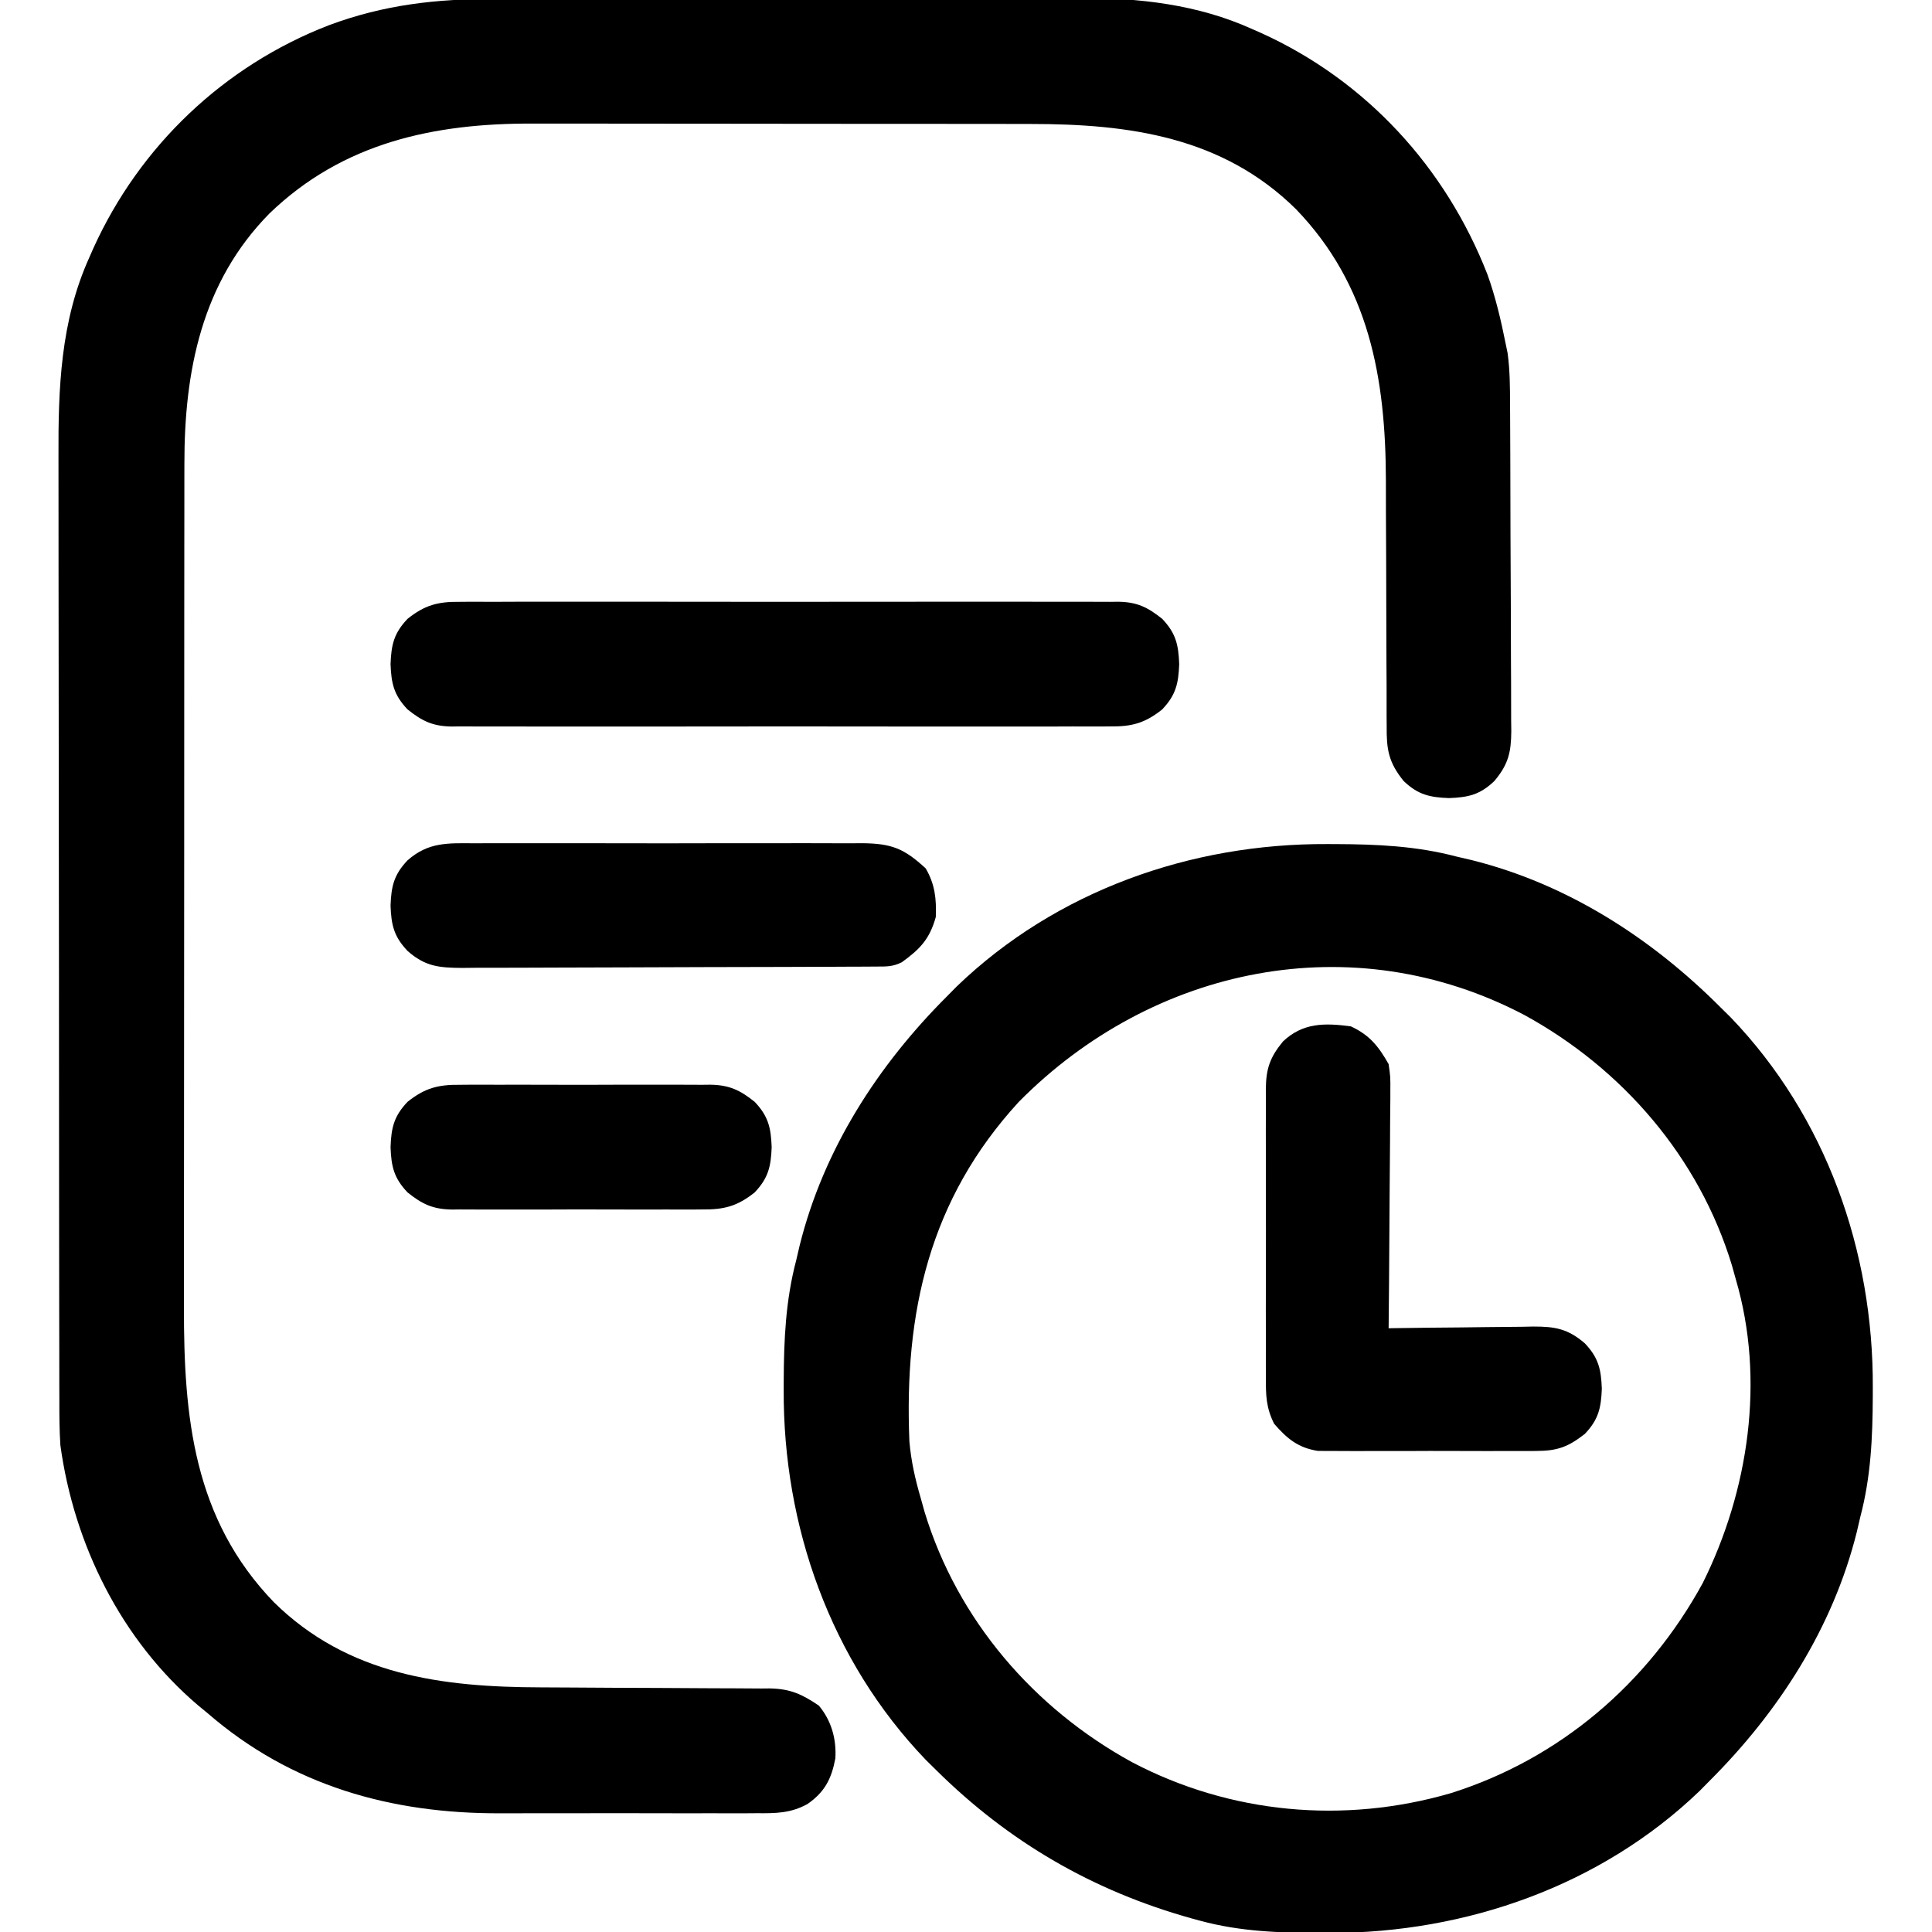
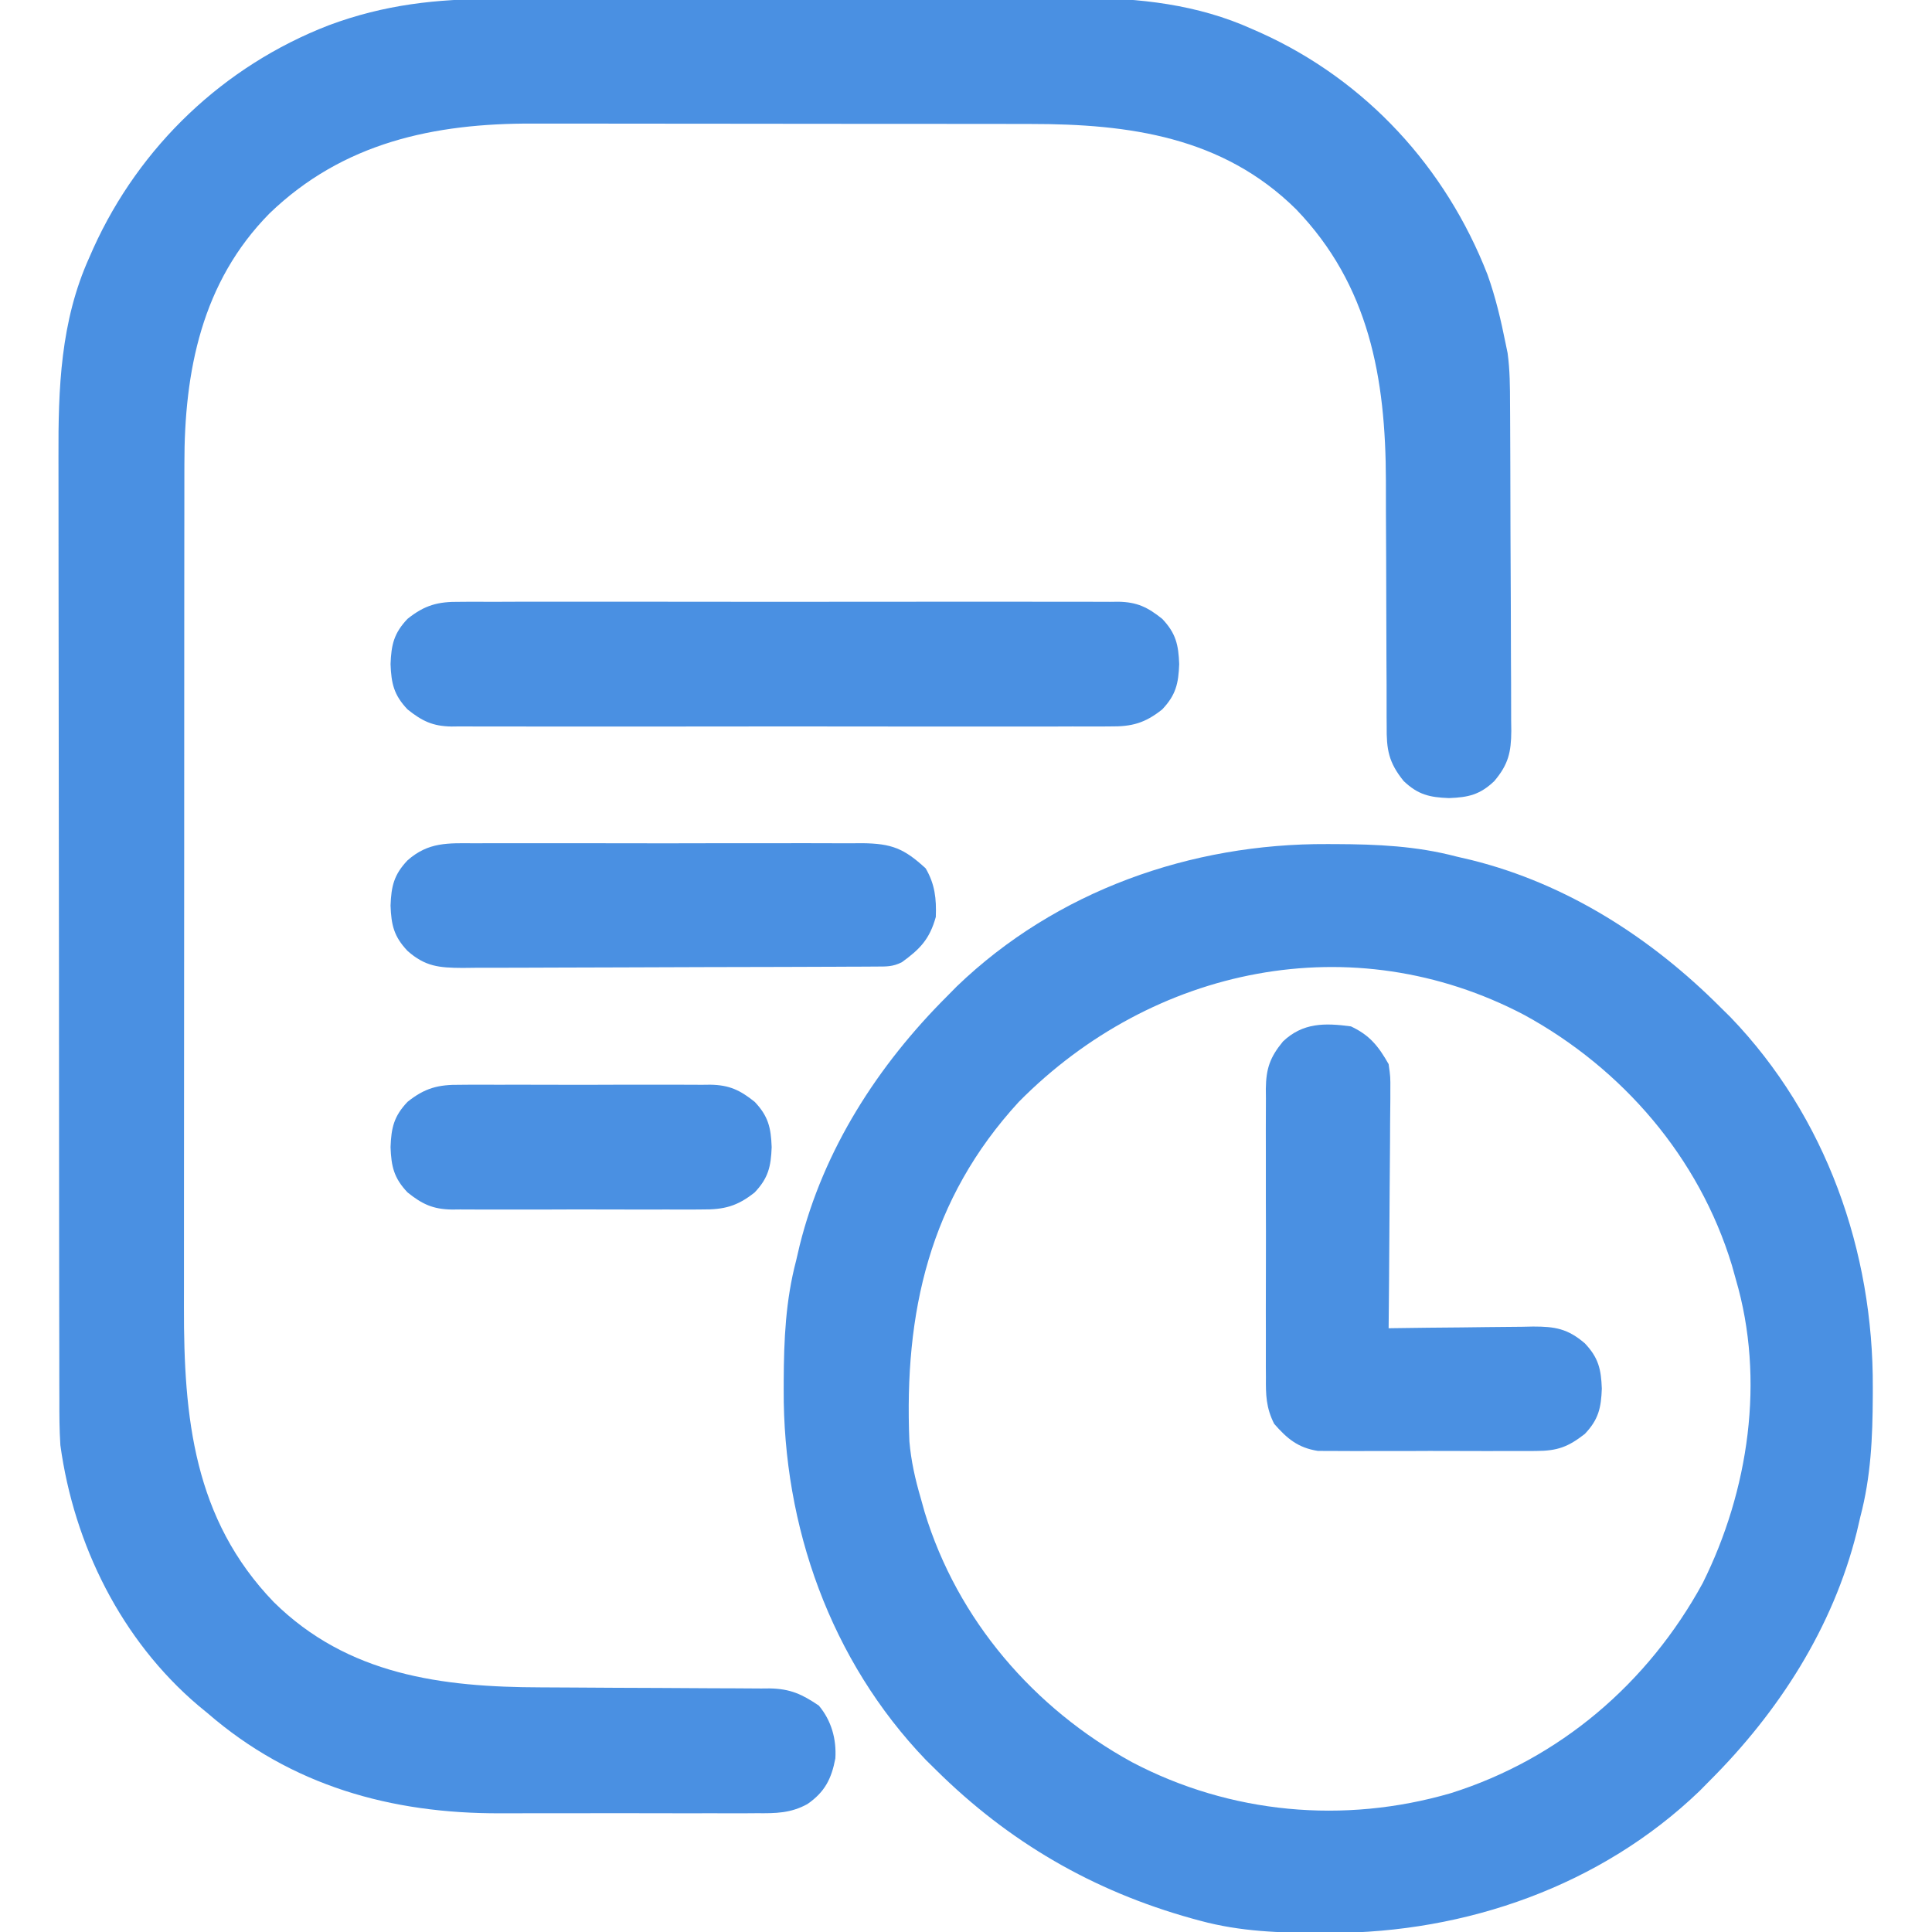
- <svg xmlns="http://www.w3.org/2000/svg" version="1.1" width="512" height="512">
-   <path d="M0 0 C1.843 -0.006 3.685 -0.013 5.528 -0.02 C10.508 -0.038 15.488 -0.043 20.467 -0.044 C23.588 -0.045 26.709 -0.05 29.83 -0.055 C40.745 -0.073 51.659 -0.082 62.574 -0.08 C72.703 -0.079 82.831 -0.1 92.96 -0.132 C101.691 -0.158 110.423 -0.168 119.155 -0.167 C124.354 -0.167 129.553 -0.172 134.751 -0.194 C139.65 -0.213 144.549 -0.213 149.447 -0.198 C151.229 -0.196 153.011 -0.201 154.793 -0.213 C170.395 -0.313 186.059 1.474 200.424 7.978 C201.204 8.321 201.984 8.663 202.788 9.016 C230.642 21.636 251.735 44.646 262.802 73.034 C264.936 78.985 266.371 85.097 267.611 91.291 C267.787 92.143 267.963 92.995 268.143 93.873 C268.764 98.403 268.775 102.857 268.788 107.423 C268.795 108.429 268.801 109.435 268.808 110.471 C268.828 113.786 268.84 117.101 268.85 120.416 C268.854 121.55 268.858 122.684 268.862 123.853 C268.883 129.851 268.897 135.849 268.906 141.847 C268.918 148.041 268.952 154.235 268.992 160.429 C269.018 165.195 269.026 169.962 269.03 174.728 C269.035 177.012 269.046 179.295 269.065 181.579 C269.089 184.772 269.088 187.965 269.081 191.158 C269.101 192.57 269.101 192.57 269.12 194.011 C269.076 199.621 268.369 202.846 264.611 207.291 C260.792 210.919 257.729 211.601 252.611 211.791 C247.494 211.601 244.431 210.919 240.611 207.291 C236.569 202.32 236.033 198.849 236.097 192.709 C236.086 191.447 236.086 191.447 236.076 190.159 C236.056 187.383 236.065 184.609 236.072 181.833 C236.062 179.887 236.05 177.941 236.037 175.995 C236.004 170.868 235.994 165.74 235.99 160.612 C235.981 152.446 235.945 144.28 235.898 136.114 C235.885 133.287 235.886 130.46 235.888 127.632 C235.829 100.532 231.494 75.879 212.056 55.716 C192.611 36.528 167.834 33.135 141.745 33.145 C140.174 33.142 138.602 33.139 137.03 33.135 C132.79 33.126 128.55 33.124 124.31 33.123 C121.653 33.123 118.995 33.12 116.337 33.118 C107.04 33.109 97.743 33.104 88.447 33.105 C79.821 33.106 71.195 33.095 62.57 33.079 C55.131 33.066 47.692 33.061 40.253 33.062 C35.825 33.062 31.397 33.059 26.969 33.049 C22.798 33.039 18.627 33.039 14.457 33.046 C12.94 33.047 11.423 33.045 9.905 33.039 C-16.426 32.939 -40.513 38.095 -59.963 56.846 C-77.937 75.06 -82.563 98.653 -82.522 123.338 C-82.526 124.903 -82.526 124.903 -82.529 126.501 C-82.536 129.961 -82.535 133.422 -82.534 136.883 C-82.537 139.379 -82.54 141.876 -82.544 144.372 C-82.552 150.428 -82.555 156.484 -82.556 162.54 C-82.556 167.469 -82.558 172.397 -82.561 177.326 C-82.57 191.335 -82.575 205.344 -82.574 219.354 C-82.574 220.484 -82.574 220.484 -82.574 221.637 C-82.574 222.768 -82.574 222.768 -82.574 223.923 C-82.573 236.139 -82.583 248.355 -82.597 260.571 C-82.612 273.149 -82.618 285.728 -82.618 298.307 C-82.617 305.354 -82.62 312.402 -82.631 319.45 C-82.641 326.083 -82.64 332.716 -82.633 339.348 C-82.632 341.771 -82.634 344.194 -82.641 346.617 C-82.709 375.932 -80.067 402.84 -58.833 424.865 C-39.236 444.204 -14.285 447.404 11.932 447.459 C14.648 447.466 17.364 447.482 20.081 447.501 C27.796 447.553 35.511 447.601 43.226 447.616 C47.966 447.627 52.705 447.656 57.444 447.698 C59.242 447.71 61.039 447.715 62.836 447.713 C65.349 447.711 67.86 447.733 70.372 447.76 C71.106 447.754 71.839 447.747 72.595 447.74 C78.098 447.84 81.163 449.285 85.611 452.291 C88.935 456.255 90.303 461.144 89.99 466.275 C88.971 471.698 87.171 475.21 82.602 478.374 C78.174 480.826 74.172 480.855 69.198 480.808 C67.821 480.819 67.821 480.819 66.416 480.829 C63.391 480.847 60.367 480.835 57.342 480.822 C55.22 480.824 53.099 480.828 50.977 480.833 C46.528 480.839 42.078 480.831 37.629 480.812 C31.975 480.789 26.322 480.802 20.669 480.826 C16.282 480.841 11.895 480.836 7.508 480.826 C5.427 480.823 3.346 480.826 1.265 480.836 C-27.722 480.938 -54.178 473.554 -76.389 454.291 C-77.197 453.627 -78.005 452.963 -78.838 452.279 C-99.25 434.943 -111.769 409.656 -115.389 383.291 C-115.65 379.27 -115.668 375.266 -115.656 371.238 C-115.661 370.074 -115.665 368.91 -115.67 367.711 C-115.68 364.512 -115.682 361.312 -115.679 358.113 C-115.679 354.65 -115.69 351.187 -115.7 347.724 C-115.716 340.95 -115.722 334.176 -115.723 327.402 C-115.724 321.889 -115.728 316.376 -115.734 310.863 C-115.752 295.197 -115.761 279.532 -115.76 263.867 C-115.759 262.602 -115.759 262.602 -115.759 261.312 C-115.759 260.468 -115.759 259.624 -115.759 258.754 C-115.758 245.091 -115.777 231.428 -115.806 217.765 C-115.834 203.701 -115.848 189.638 -115.846 175.574 C-115.846 167.693 -115.851 159.811 -115.873 151.929 C-115.891 145.215 -115.895 138.502 -115.882 131.788 C-115.875 128.371 -115.877 124.954 -115.892 121.537 C-115.969 103.238 -115.38 85.437 -107.701 68.478 C-107.187 67.308 -107.187 67.308 -106.663 66.114 C-94.368 38.976 -72.048 17.741 -44.285 6.997 C-29.48 1.48 -15.667 -0.01 0 0 Z " fill="#000000" transform="translate(131.3887,-0.2905273)" />
-   <path d="M0 0 C0.751 0.002 1.502 0.004 2.275 0.006 C13.225 0.05 23.611 0.507 34.25 3.312 C35.574 3.621 36.898 3.93 38.223 4.238 C63.625 10.565 85.925 24.943 104.25 43.312 C105.538 44.583 105.538 44.583 106.852 45.879 C132.204 72.237 144.745 107.922 144.562 144.062 C144.56 145.189 144.56 145.189 144.557 146.338 C144.512 157.287 144.056 167.674 141.25 178.312 C140.941 179.637 140.633 180.961 140.324 182.285 C133.997 207.687 119.619 229.987 101.25 248.312 C100.403 249.171 99.556 250.03 98.684 250.914 C72.497 276.101 36.748 288.534 0.875 288.562 C0.11 288.563 -0.656 288.564 -1.445 288.565 C-12.495 288.549 -23.025 288.229 -33.75 285.312 C-34.421 285.13 -35.092 284.948 -35.783 284.76 C-62.094 277.451 -84.432 264.464 -103.75 245.312 C-105.044 244.038 -105.044 244.038 -106.363 242.738 C-131.696 216.355 -144.245 180.715 -144.062 144.562 C-144.061 143.812 -144.059 143.061 -144.057 142.287 C-144.012 131.338 -143.556 120.951 -140.75 110.312 C-140.441 108.988 -140.133 107.664 -139.824 106.34 C-133.497 80.938 -119.119 58.638 -100.75 40.312 C-99.903 39.454 -99.056 38.595 -98.184 37.711 C-71.825 12.359 -36.14 -0.182 0 0 Z M-81.75 68.312 C-105.471 94.139 -112.17 124.121 -110.75 158.312 C-110.305 163.467 -109.21 168.351 -107.75 173.312 C-107.41 174.533 -107.069 175.754 -106.719 177.012 C-98.034 205.561 -77.795 229.051 -51.75 243.312 C-25.683 257.014 4.434 259.74 32.663 251.541 C61.597 242.454 84.985 222.391 99.469 195.887 C111.671 171.401 116.078 141.922 108.25 115.312 C107.91 114.092 107.569 112.871 107.219 111.613 C98.534 83.064 78.295 59.574 52.25 45.312 C6.659 21.348 -46.287 32.446 -81.75 68.312 Z " fill="#000000" transform="translate(351.75,223.6875)" />
-   <path d="M0 0 C0.769 -0.006 1.537 -0.012 2.329 -0.019 C4.895 -0.035 7.46 -0.022 10.025 -0.01 C11.869 -0.015 13.712 -0.022 15.555 -0.031 C20.555 -0.049 25.555 -0.042 30.555 -0.029 C35.789 -0.019 41.024 -0.029 46.258 -0.035 C55.048 -0.042 63.837 -0.033 72.627 -0.014 C82.787 0.008 92.947 0.001 103.107 -0.021 C111.832 -0.039 120.557 -0.042 129.283 -0.031 C134.493 -0.025 139.703 -0.024 144.914 -0.037 C149.812 -0.049 154.711 -0.041 159.609 -0.018 C161.406 -0.012 163.204 -0.014 165.001 -0.023 C167.455 -0.034 169.909 -0.02 172.363 0 C173.073 -0.009 173.783 -0.018 174.515 -0.027 C179.515 0.052 182.309 1.414 186.182 4.508 C189.81 8.327 190.492 11.391 190.682 16.508 C190.492 21.625 189.81 24.689 186.182 28.508 C181.599 32.169 178.096 33.088 172.363 33.016 C171.595 33.022 170.826 33.028 170.034 33.035 C167.468 33.051 164.904 33.038 162.338 33.026 C160.495 33.031 158.651 33.038 156.808 33.047 C151.808 33.065 146.808 33.058 141.808 33.045 C136.574 33.035 131.34 33.045 126.105 33.051 C117.316 33.058 108.526 33.048 99.736 33.029 C89.576 33.008 79.417 33.015 69.257 33.037 C60.531 33.055 51.806 33.057 43.08 33.047 C37.87 33.041 32.66 33.04 27.449 33.053 C22.551 33.065 17.653 33.057 12.754 33.034 C10.957 33.028 9.16 33.03 7.363 33.039 C4.908 33.05 2.455 33.036 0 33.016 C-0.71 33.025 -1.42 33.034 -2.151 33.043 C-7.151 32.964 -9.945 31.602 -13.818 28.508 C-17.447 24.689 -18.128 21.625 -18.318 16.508 C-18.128 11.391 -17.447 8.327 -13.818 4.508 C-9.235 0.847 -5.733 -0.072 0 0 Z " fill="#000000" transform="translate(121.8184,159.4921)" />
-   <path d="M0 0 C4.974 2.31 7.319 5.28 10 10 C10.481 13.379 10.481 13.379 10.454 17.107 C10.455 17.791 10.455 18.474 10.456 19.179 C10.453 21.419 10.422 23.658 10.391 25.898 C10.383 27.459 10.377 29.02 10.373 30.581 C10.358 34.675 10.319 38.768 10.275 42.861 C10.234 47.044 10.215 51.227 10.195 55.41 C10.153 63.607 10.084 71.803 10 80 C10.563 79.991 11.126 79.982 11.706 79.973 C17.578 79.884 23.451 79.824 29.324 79.78 C31.514 79.76 33.704 79.733 35.894 79.698 C39.047 79.65 42.199 79.627 45.352 79.609 C46.327 79.589 47.302 79.568 48.307 79.547 C54.075 79.545 57.448 80.092 62 84 C65.628 87.819 66.31 90.883 66.5 96 C66.31 101.117 65.628 104.181 62 108 C57.592 111.44 54.747 112.502 49.172 112.518 C48.517 112.525 47.863 112.532 47.189 112.539 C45.042 112.556 42.897 112.545 40.75 112.531 C39.248 112.534 37.747 112.538 36.245 112.543 C33.105 112.549 29.965 112.54 26.824 112.521 C22.809 112.499 18.795 112.512 14.78 112.536 C11.681 112.55 8.583 112.546 5.484 112.535 C4.004 112.533 2.524 112.536 1.044 112.545 C-1.028 112.555 -3.099 112.54 -5.172 112.518 C-6.348 112.514 -7.525 112.511 -8.737 112.508 C-14.005 111.688 -16.894 109.268 -20.343 105.314 C-22.486 101.028 -22.564 97.694 -22.518 92.969 C-22.525 92.08 -22.532 91.192 -22.539 90.276 C-22.556 87.35 -22.545 84.426 -22.531 81.5 C-22.534 79.46 -22.538 77.421 -22.543 75.381 C-22.549 71.111 -22.54 66.841 -22.521 62.57 C-22.499 57.103 -22.512 51.636 -22.536 46.168 C-22.55 41.957 -22.546 37.747 -22.535 33.536 C-22.533 31.521 -22.536 29.505 -22.545 27.489 C-22.555 24.669 -22.54 21.851 -22.518 19.031 C-22.526 18.202 -22.534 17.373 -22.542 16.518 C-22.465 11.209 -21.479 8.233 -18 4 C-12.729 -1.008 -6.892 -0.928 0 0 Z " fill="#000000" transform="translate(358,272)" />
-   <path d="M0 0 C1.191 -0.007 2.382 -0.014 3.609 -0.021 C6.863 -0.036 10.117 -0.032 13.371 -0.02 C16.784 -0.01 20.196 -0.019 23.609 -0.025 C29.338 -0.033 35.068 -0.023 40.797 -0.004 C47.413 0.018 54.028 0.011 60.643 -0.011 C66.333 -0.029 72.022 -0.032 77.711 -0.021 C81.105 -0.015 84.499 -0.014 87.893 -0.028 C91.678 -0.038 95.461 -0.022 99.246 0 C100.365 -0.008 101.484 -0.016 102.637 -0.025 C110.446 0.061 113.702 1.374 119.436 6.643 C121.892 10.827 122.304 14.704 122.123 19.518 C120.477 25.424 117.927 28.042 113.123 31.518 C110.654 32.752 109.016 32.652 106.253 32.665 C105.224 32.672 104.195 32.679 103.135 32.686 C102.002 32.689 100.868 32.692 99.7 32.695 C98.51 32.701 97.32 32.708 96.093 32.714 C92.14 32.734 88.186 32.746 84.232 32.756 C82.871 32.76 81.51 32.764 80.149 32.768 C73.752 32.787 67.355 32.801 60.959 32.81 C53.578 32.82 46.197 32.846 38.816 32.886 C33.11 32.917 27.404 32.931 21.697 32.935 C18.29 32.937 14.883 32.946 11.475 32.971 C7.671 32.995 3.868 32.995 0.063 32.988 C-1.062 33 -2.187 33.013 -3.347 33.026 C-9.522 32.985 -13.19 32.668 -17.877 28.518 C-21.505 24.698 -22.187 21.635 -22.377 16.518 C-22.187 11.4 -21.505 8.337 -17.877 4.518 C-12.337 -0.372 -7.169 -0.052 0 0 Z " fill="#000000" transform="translate(125.877,223.4824)" />
-   <path d="M0 0 C0.772 -0.007 1.543 -0.014 2.338 -0.021 C4.874 -0.039 7.409 -0.027 9.945 -0.014 C11.716 -0.016 13.487 -0.02 15.257 -0.025 C18.963 -0.031 22.668 -0.023 26.373 -0.004 C31.114 0.019 35.855 0.006 40.596 -0.018 C44.251 -0.033 47.905 -0.028 51.56 -0.018 C53.308 -0.015 55.056 -0.018 56.804 -0.028 C59.25 -0.038 61.695 -0.022 64.141 0 C64.858 -0.008 65.575 -0.016 66.314 -0.025 C71.352 0.06 74.169 1.394 78.07 4.518 C81.699 8.337 82.38 11.4 82.57 16.518 C82.38 21.635 81.699 24.698 78.07 28.518 C73.461 32.208 69.909 33.1 64.141 33.035 C63.369 33.042 62.598 33.049 61.803 33.056 C59.267 33.074 56.731 33.062 54.195 33.049 C52.425 33.052 50.654 33.055 48.883 33.06 C45.178 33.066 41.473 33.058 37.768 33.039 C33.026 33.016 28.286 33.029 23.544 33.053 C19.89 33.068 16.235 33.063 12.581 33.053 C10.833 33.05 9.085 33.053 7.337 33.063 C4.891 33.073 2.446 33.057 0 33.035 C-0.717 33.043 -1.434 33.051 -2.173 33.06 C-7.211 32.975 -10.028 31.641 -13.93 28.518 C-17.558 24.698 -18.24 21.635 -18.43 16.518 C-18.24 11.4 -17.558 8.337 -13.93 4.518 C-9.32 0.827 -5.768 -0.065 0 0 Z " fill="#000000" transform="translate(121.9297,287.4824)" />
+ <svg xmlns="http://www.w3.org/2000/svg" version="1.1" width="512px" height="512px" transform="rotate(0) scale(1, 1)">
+   <path d="M0 0 C1.843 -0.006 3.685 -0.013 5.528 -0.02 C10.508 -0.038 15.488 -0.043 20.467 -0.044 C23.588 -0.045 26.709 -0.05 29.83 -0.055 C40.745 -0.073 51.659 -0.082 62.574 -0.08 C72.703 -0.079 82.831 -0.1 92.96 -0.132 C101.691 -0.158 110.423 -0.168 119.155 -0.167 C124.354 -0.167 129.553 -0.172 134.751 -0.194 C139.65 -0.213 144.549 -0.213 149.447 -0.198 C151.229 -0.196 153.011 -0.201 154.793 -0.213 C170.395 -0.313 186.059 1.474 200.424 7.978 C201.204 8.321 201.984 8.663 202.788 9.016 C230.642 21.636 251.735 44.646 262.802 73.034 C264.936 78.985 266.371 85.097 267.611 91.291 C267.787 92.143 267.963 92.995 268.143 93.873 C268.764 98.403 268.775 102.857 268.788 107.423 C268.795 108.429 268.801 109.435 268.808 110.471 C268.828 113.786 268.84 117.101 268.85 120.416 C268.854 121.55 268.858 122.684 268.862 123.853 C268.883 129.851 268.897 135.849 268.906 141.847 C268.918 148.041 268.952 154.235 268.992 160.429 C269.018 165.195 269.026 169.962 269.03 174.728 C269.035 177.012 269.046 179.295 269.065 181.579 C269.089 184.772 269.088 187.965 269.081 191.158 C269.101 192.57 269.101 192.57 269.12 194.011 C269.076 199.621 268.369 202.846 264.611 207.291 C260.792 210.919 257.729 211.601 252.611 211.791 C247.494 211.601 244.431 210.919 240.611 207.291 C236.569 202.32 236.033 198.849 236.097 192.709 C236.086 191.447 236.086 191.447 236.076 190.159 C236.056 187.383 236.065 184.609 236.072 181.833 C236.062 179.887 236.05 177.941 236.037 175.995 C236.004 170.868 235.994 165.74 235.99 160.612 C235.981 152.446 235.945 144.28 235.898 136.114 C235.885 133.287 235.886 130.46 235.888 127.632 C235.829 100.532 231.494 75.879 212.056 55.716 C192.611 36.528 167.834 33.135 141.745 33.145 C140.174 33.142 138.602 33.139 137.03 33.135 C132.79 33.126 128.55 33.124 124.31 33.123 C121.653 33.123 118.995 33.12 116.337 33.118 C107.04 33.109 97.743 33.104 88.447 33.105 C79.821 33.106 71.195 33.095 62.57 33.079 C55.131 33.066 47.692 33.061 40.253 33.062 C35.825 33.062 31.397 33.059 26.969 33.049 C22.798 33.039 18.627 33.039 14.457 33.046 C12.94 33.047 11.423 33.045 9.905 33.039 C-16.426 32.939 -40.513 38.095 -59.963 56.846 C-77.937 75.06 -82.563 98.653 -82.522 123.338 C-82.526 124.903 -82.526 124.903 -82.529 126.501 C-82.536 129.961 -82.535 133.422 -82.534 136.883 C-82.537 139.379 -82.54 141.876 -82.544 144.372 C-82.552 150.428 -82.555 156.484 -82.556 162.54 C-82.556 167.469 -82.558 172.397 -82.561 177.326 C-82.57 191.335 -82.575 205.344 -82.574 219.354 C-82.574 220.484 -82.574 220.484 -82.574 221.637 C-82.574 222.768 -82.574 222.768 -82.574 223.923 C-82.573 236.139 -82.583 248.355 -82.597 260.571 C-82.612 273.149 -82.618 285.728 -82.618 298.307 C-82.617 305.354 -82.62 312.402 -82.631 319.45 C-82.641 326.083 -82.64 332.716 -82.633 339.348 C-82.632 341.771 -82.634 344.194 -82.641 346.617 C-82.709 375.932 -80.067 402.84 -58.833 424.865 C-39.236 444.204 -14.285 447.404 11.932 447.459 C14.648 447.466 17.364 447.482 20.081 447.501 C27.796 447.553 35.511 447.601 43.226 447.616 C47.966 447.627 52.705 447.656 57.444 447.698 C59.242 447.71 61.039 447.715 62.836 447.713 C65.349 447.711 67.86 447.733 70.372 447.76 C71.106 447.754 71.839 447.747 72.595 447.74 C78.098 447.84 81.163 449.285 85.611 452.291 C88.935 456.255 90.303 461.144 89.99 466.275 C88.971 471.698 87.171 475.21 82.602 478.374 C78.174 480.826 74.172 480.855 69.198 480.808 C67.821 480.819 67.821 480.819 66.416 480.829 C63.391 480.847 60.367 480.835 57.342 480.822 C55.22 480.824 53.099 480.828 50.977 480.833 C46.528 480.839 42.078 480.831 37.629 480.812 C31.975 480.789 26.322 480.802 20.669 480.826 C16.282 480.841 11.895 480.836 7.508 480.826 C5.427 480.823 3.346 480.826 1.265 480.836 C-27.722 480.938 -54.178 473.554 -76.389 454.291 C-77.197 453.627 -78.005 452.963 -78.838 452.279 C-99.25 434.943 -111.769 409.656 -115.389 383.291 C-115.65 379.27 -115.668 375.266 -115.656 371.238 C-115.661 370.074 -115.665 368.91 -115.67 367.711 C-115.68 364.512 -115.682 361.312 -115.679 358.113 C-115.679 354.65 -115.69 351.187 -115.7 347.724 C-115.716 340.95 -115.722 334.176 -115.723 327.402 C-115.724 321.889 -115.728 316.376 -115.734 310.863 C-115.752 295.197 -115.761 279.532 -115.76 263.867 C-115.759 262.602 -115.759 262.602 -115.759 261.312 C-115.759 260.468 -115.759 259.624 -115.759 258.754 C-115.758 245.091 -115.777 231.428 -115.806 217.765 C-115.834 203.701 -115.848 189.638 -115.846 175.574 C-115.846 167.693 -115.851 159.811 -115.873 151.929 C-115.891 145.215 -115.895 138.502 -115.882 131.788 C-115.875 128.371 -115.877 124.954 -115.892 121.537 C-115.969 103.238 -115.38 85.437 -107.701 68.478 C-107.187 67.308 -107.187 67.308 -106.663 66.114 C-94.368 38.976 -72.048 17.741 -44.285 6.997 C-29.48 1.48 -15.667 -0.01 0 0 Z " fill="#4a90e2" transform="translate(131.3887,-0.2905273)" />
+   <path d="M0 0 C0.751 0.002 1.502 0.004 2.275 0.006 C13.225 0.05 23.611 0.507 34.25 3.312 C35.574 3.621 36.898 3.93 38.223 4.238 C63.625 10.565 85.925 24.943 104.25 43.312 C105.538 44.583 105.538 44.583 106.852 45.879 C132.204 72.237 144.745 107.922 144.562 144.062 C144.56 145.189 144.56 145.189 144.557 146.338 C144.512 157.287 144.056 167.674 141.25 178.312 C140.941 179.637 140.633 180.961 140.324 182.285 C133.997 207.687 119.619 229.987 101.25 248.312 C100.403 249.171 99.556 250.03 98.684 250.914 C72.497 276.101 36.748 288.534 0.875 288.562 C0.11 288.563 -0.656 288.564 -1.445 288.565 C-12.495 288.549 -23.025 288.229 -33.75 285.312 C-34.421 285.13 -35.092 284.948 -35.783 284.76 C-62.094 277.451 -84.432 264.464 -103.75 245.312 C-105.044 244.038 -105.044 244.038 -106.363 242.738 C-131.696 216.355 -144.245 180.715 -144.062 144.562 C-144.061 143.812 -144.059 143.061 -144.057 142.287 C-144.012 131.338 -143.556 120.951 -140.75 110.312 C-140.441 108.988 -140.133 107.664 -139.824 106.34 C-133.497 80.938 -119.119 58.638 -100.75 40.312 C-99.903 39.454 -99.056 38.595 -98.184 37.711 C-71.825 12.359 -36.14 -0.182 0 0 Z M-81.75 68.312 C-105.471 94.139 -112.17 124.121 -110.75 158.312 C-110.305 163.467 -109.21 168.351 -107.75 173.312 C-107.41 174.533 -107.069 175.754 -106.719 177.012 C-98.034 205.561 -77.795 229.051 -51.75 243.312 C-25.683 257.014 4.434 259.74 32.663 251.541 C61.597 242.454 84.985 222.391 99.469 195.887 C111.671 171.401 116.078 141.922 108.25 115.312 C107.91 114.092 107.569 112.871 107.219 111.613 C98.534 83.064 78.295 59.574 52.25 45.312 C6.659 21.348 -46.287 32.446 -81.75 68.312 Z " fill="#4a90e2" transform="translate(351.75,223.6875)" />
+   <path d="M0 0 C0.769 -0.006 1.537 -0.012 2.329 -0.019 C4.895 -0.035 7.46 -0.022 10.025 -0.01 C11.869 -0.015 13.712 -0.022 15.555 -0.031 C20.555 -0.049 25.555 -0.042 30.555 -0.029 C35.789 -0.019 41.024 -0.029 46.258 -0.035 C55.048 -0.042 63.837 -0.033 72.627 -0.014 C82.787 0.008 92.947 0.001 103.107 -0.021 C111.832 -0.039 120.557 -0.042 129.283 -0.031 C134.493 -0.025 139.703 -0.024 144.914 -0.037 C149.812 -0.049 154.711 -0.041 159.609 -0.018 C161.406 -0.012 163.204 -0.014 165.001 -0.023 C167.455 -0.034 169.909 -0.02 172.363 0 C173.073 -0.009 173.783 -0.018 174.515 -0.027 C179.515 0.052 182.309 1.414 186.182 4.508 C189.81 8.327 190.492 11.391 190.682 16.508 C190.492 21.625 189.81 24.689 186.182 28.508 C181.599 32.169 178.096 33.088 172.363 33.016 C171.595 33.022 170.826 33.028 170.034 33.035 C167.468 33.051 164.904 33.038 162.338 33.026 C160.495 33.031 158.651 33.038 156.808 33.047 C151.808 33.065 146.808 33.058 141.808 33.045 C136.574 33.035 131.34 33.045 126.105 33.051 C117.316 33.058 108.526 33.048 99.736 33.029 C89.576 33.008 79.417 33.015 69.257 33.037 C60.531 33.055 51.806 33.057 43.08 33.047 C37.87 33.041 32.66 33.04 27.449 33.053 C22.551 33.065 17.653 33.057 12.754 33.034 C10.957 33.028 9.16 33.03 7.363 33.039 C4.908 33.05 2.455 33.036 0 33.016 C-0.71 33.025 -1.42 33.034 -2.151 33.043 C-7.151 32.964 -9.945 31.602 -13.818 28.508 C-17.447 24.689 -18.128 21.625 -18.318 16.508 C-18.128 11.391 -17.447 8.327 -13.818 4.508 C-9.235 0.847 -5.733 -0.072 0 0 Z " fill="#4a90e2" transform="translate(121.8184,159.4921)" />
+   <path d="M0 0 C4.974 2.31 7.319 5.28 10 10 C10.481 13.379 10.481 13.379 10.454 17.107 C10.455 17.791 10.455 18.474 10.456 19.179 C10.453 21.419 10.422 23.658 10.391 25.898 C10.383 27.459 10.377 29.02 10.373 30.581 C10.358 34.675 10.319 38.768 10.275 42.861 C10.234 47.044 10.215 51.227 10.195 55.41 C10.153 63.607 10.084 71.803 10 80 C10.563 79.991 11.126 79.982 11.706 79.973 C17.578 79.884 23.451 79.824 29.324 79.78 C31.514 79.76 33.704 79.733 35.894 79.698 C39.047 79.65 42.199 79.627 45.352 79.609 C46.327 79.589 47.302 79.568 48.307 79.547 C54.075 79.545 57.448 80.092 62 84 C65.628 87.819 66.31 90.883 66.5 96 C66.31 101.117 65.628 104.181 62 108 C57.592 111.44 54.747 112.502 49.172 112.518 C48.517 112.525 47.863 112.532 47.189 112.539 C45.042 112.556 42.897 112.545 40.75 112.531 C39.248 112.534 37.747 112.538 36.245 112.543 C33.105 112.549 29.965 112.54 26.824 112.521 C22.809 112.499 18.795 112.512 14.78 112.536 C11.681 112.55 8.583 112.546 5.484 112.535 C4.004 112.533 2.524 112.536 1.044 112.545 C-1.028 112.555 -3.099 112.54 -5.172 112.518 C-6.348 112.514 -7.525 112.511 -8.737 112.508 C-14.005 111.688 -16.894 109.268 -20.343 105.314 C-22.486 101.028 -22.564 97.694 -22.518 92.969 C-22.525 92.08 -22.532 91.192 -22.539 90.276 C-22.556 87.35 -22.545 84.426 -22.531 81.5 C-22.534 79.46 -22.538 77.421 -22.543 75.381 C-22.549 71.111 -22.54 66.841 -22.521 62.57 C-22.499 57.103 -22.512 51.636 -22.536 46.168 C-22.55 41.957 -22.546 37.747 -22.535 33.536 C-22.533 31.521 -22.536 29.505 -22.545 27.489 C-22.555 24.669 -22.54 21.851 -22.518 19.031 C-22.526 18.202 -22.534 17.373 -22.542 16.518 C-22.465 11.209 -21.479 8.233 -18 4 C-12.729 -1.008 -6.892 -0.928 0 0 Z " fill="#4a90e2" transform="translate(358,272)" />
+   <path d="M0 0 C1.191 -0.007 2.382 -0.014 3.609 -0.021 C6.863 -0.036 10.117 -0.032 13.371 -0.02 C16.784 -0.01 20.196 -0.019 23.609 -0.025 C29.338 -0.033 35.068 -0.023 40.797 -0.004 C47.413 0.018 54.028 0.011 60.643 -0.011 C66.333 -0.029 72.022 -0.032 77.711 -0.021 C81.105 -0.015 84.499 -0.014 87.893 -0.028 C91.678 -0.038 95.461 -0.022 99.246 0 C100.365 -0.008 101.484 -0.016 102.637 -0.025 C110.446 0.061 113.702 1.374 119.436 6.643 C121.892 10.827 122.304 14.704 122.123 19.518 C120.477 25.424 117.927 28.042 113.123 31.518 C110.654 32.752 109.016 32.652 106.253 32.665 C105.224 32.672 104.195 32.679 103.135 32.686 C102.002 32.689 100.868 32.692 99.7 32.695 C98.51 32.701 97.32 32.708 96.093 32.714 C92.14 32.734 88.186 32.746 84.232 32.756 C82.871 32.76 81.51 32.764 80.149 32.768 C73.752 32.787 67.355 32.801 60.959 32.81 C53.578 32.82 46.197 32.846 38.816 32.886 C33.11 32.917 27.404 32.931 21.697 32.935 C18.29 32.937 14.883 32.946 11.475 32.971 C7.671 32.995 3.868 32.995 0.063 32.988 C-1.062 33 -2.187 33.013 -3.347 33.026 C-9.522 32.985 -13.19 32.668 -17.877 28.518 C-21.505 24.698 -22.187 21.635 -22.377 16.518 C-22.187 11.4 -21.505 8.337 -17.877 4.518 C-12.337 -0.372 -7.169 -0.052 0 0 Z " fill="#4a90e2" transform="translate(125.877,223.4824)" />
+   <path d="M0 0 C0.772 -0.007 1.543 -0.014 2.338 -0.021 C4.874 -0.039 7.409 -0.027 9.945 -0.014 C11.716 -0.016 13.487 -0.02 15.257 -0.025 C18.963 -0.031 22.668 -0.023 26.373 -0.004 C31.114 0.019 35.855 0.006 40.596 -0.018 C44.251 -0.033 47.905 -0.028 51.56 -0.018 C53.308 -0.015 55.056 -0.018 56.804 -0.028 C59.25 -0.038 61.695 -0.022 64.141 0 C64.858 -0.008 65.575 -0.016 66.314 -0.025 C71.352 0.06 74.169 1.394 78.07 4.518 C81.699 8.337 82.38 11.4 82.57 16.518 C82.38 21.635 81.699 24.698 78.07 28.518 C73.461 32.208 69.909 33.1 64.141 33.035 C63.369 33.042 62.598 33.049 61.803 33.056 C59.267 33.074 56.731 33.062 54.195 33.049 C52.425 33.052 50.654 33.055 48.883 33.06 C45.178 33.066 41.473 33.058 37.768 33.039 C33.026 33.016 28.286 33.029 23.544 33.053 C19.89 33.068 16.235 33.063 12.581 33.053 C10.833 33.05 9.085 33.053 7.337 33.063 C4.891 33.073 2.446 33.057 0 33.035 C-0.717 33.043 -1.434 33.051 -2.173 33.06 C-7.211 32.975 -10.028 31.641 -13.93 28.518 C-17.558 24.698 -18.24 21.635 -18.43 16.518 C-18.24 11.4 -17.558 8.337 -13.93 4.518 C-9.32 0.827 -5.768 -0.065 0 0 Z " fill="#4a90e2" transform="translate(121.9297,287.4824)" />
</svg>
